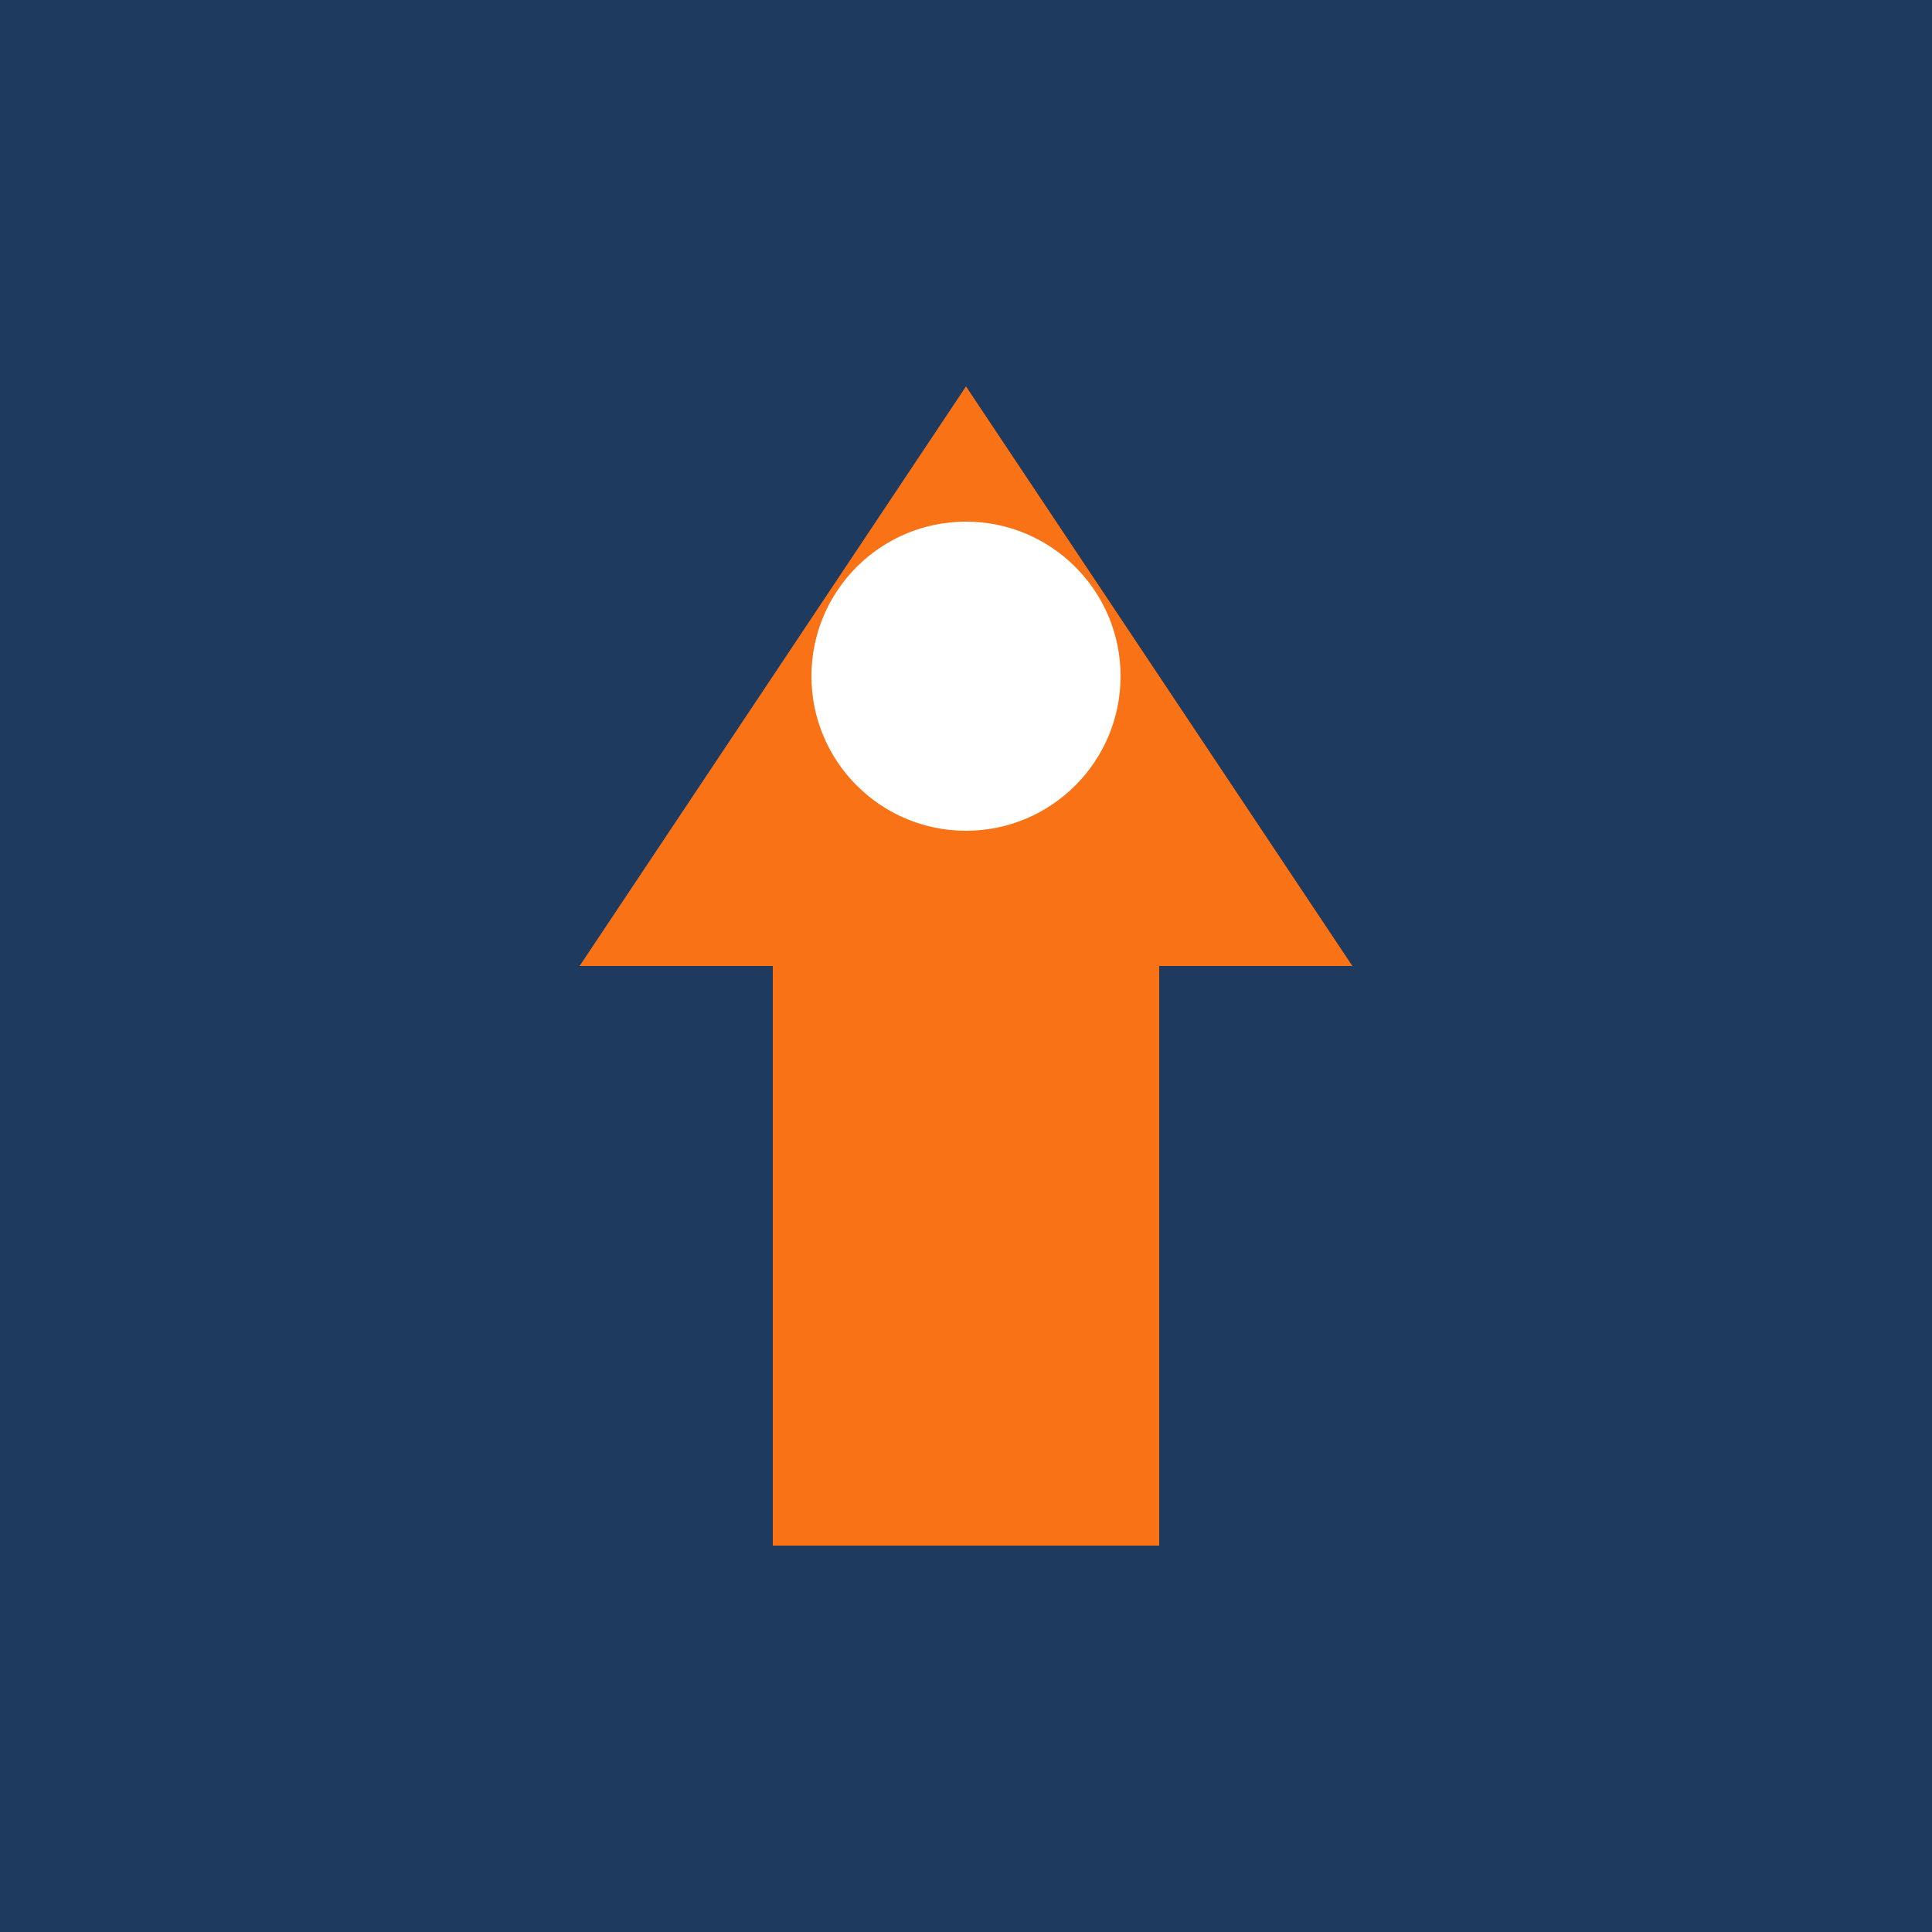
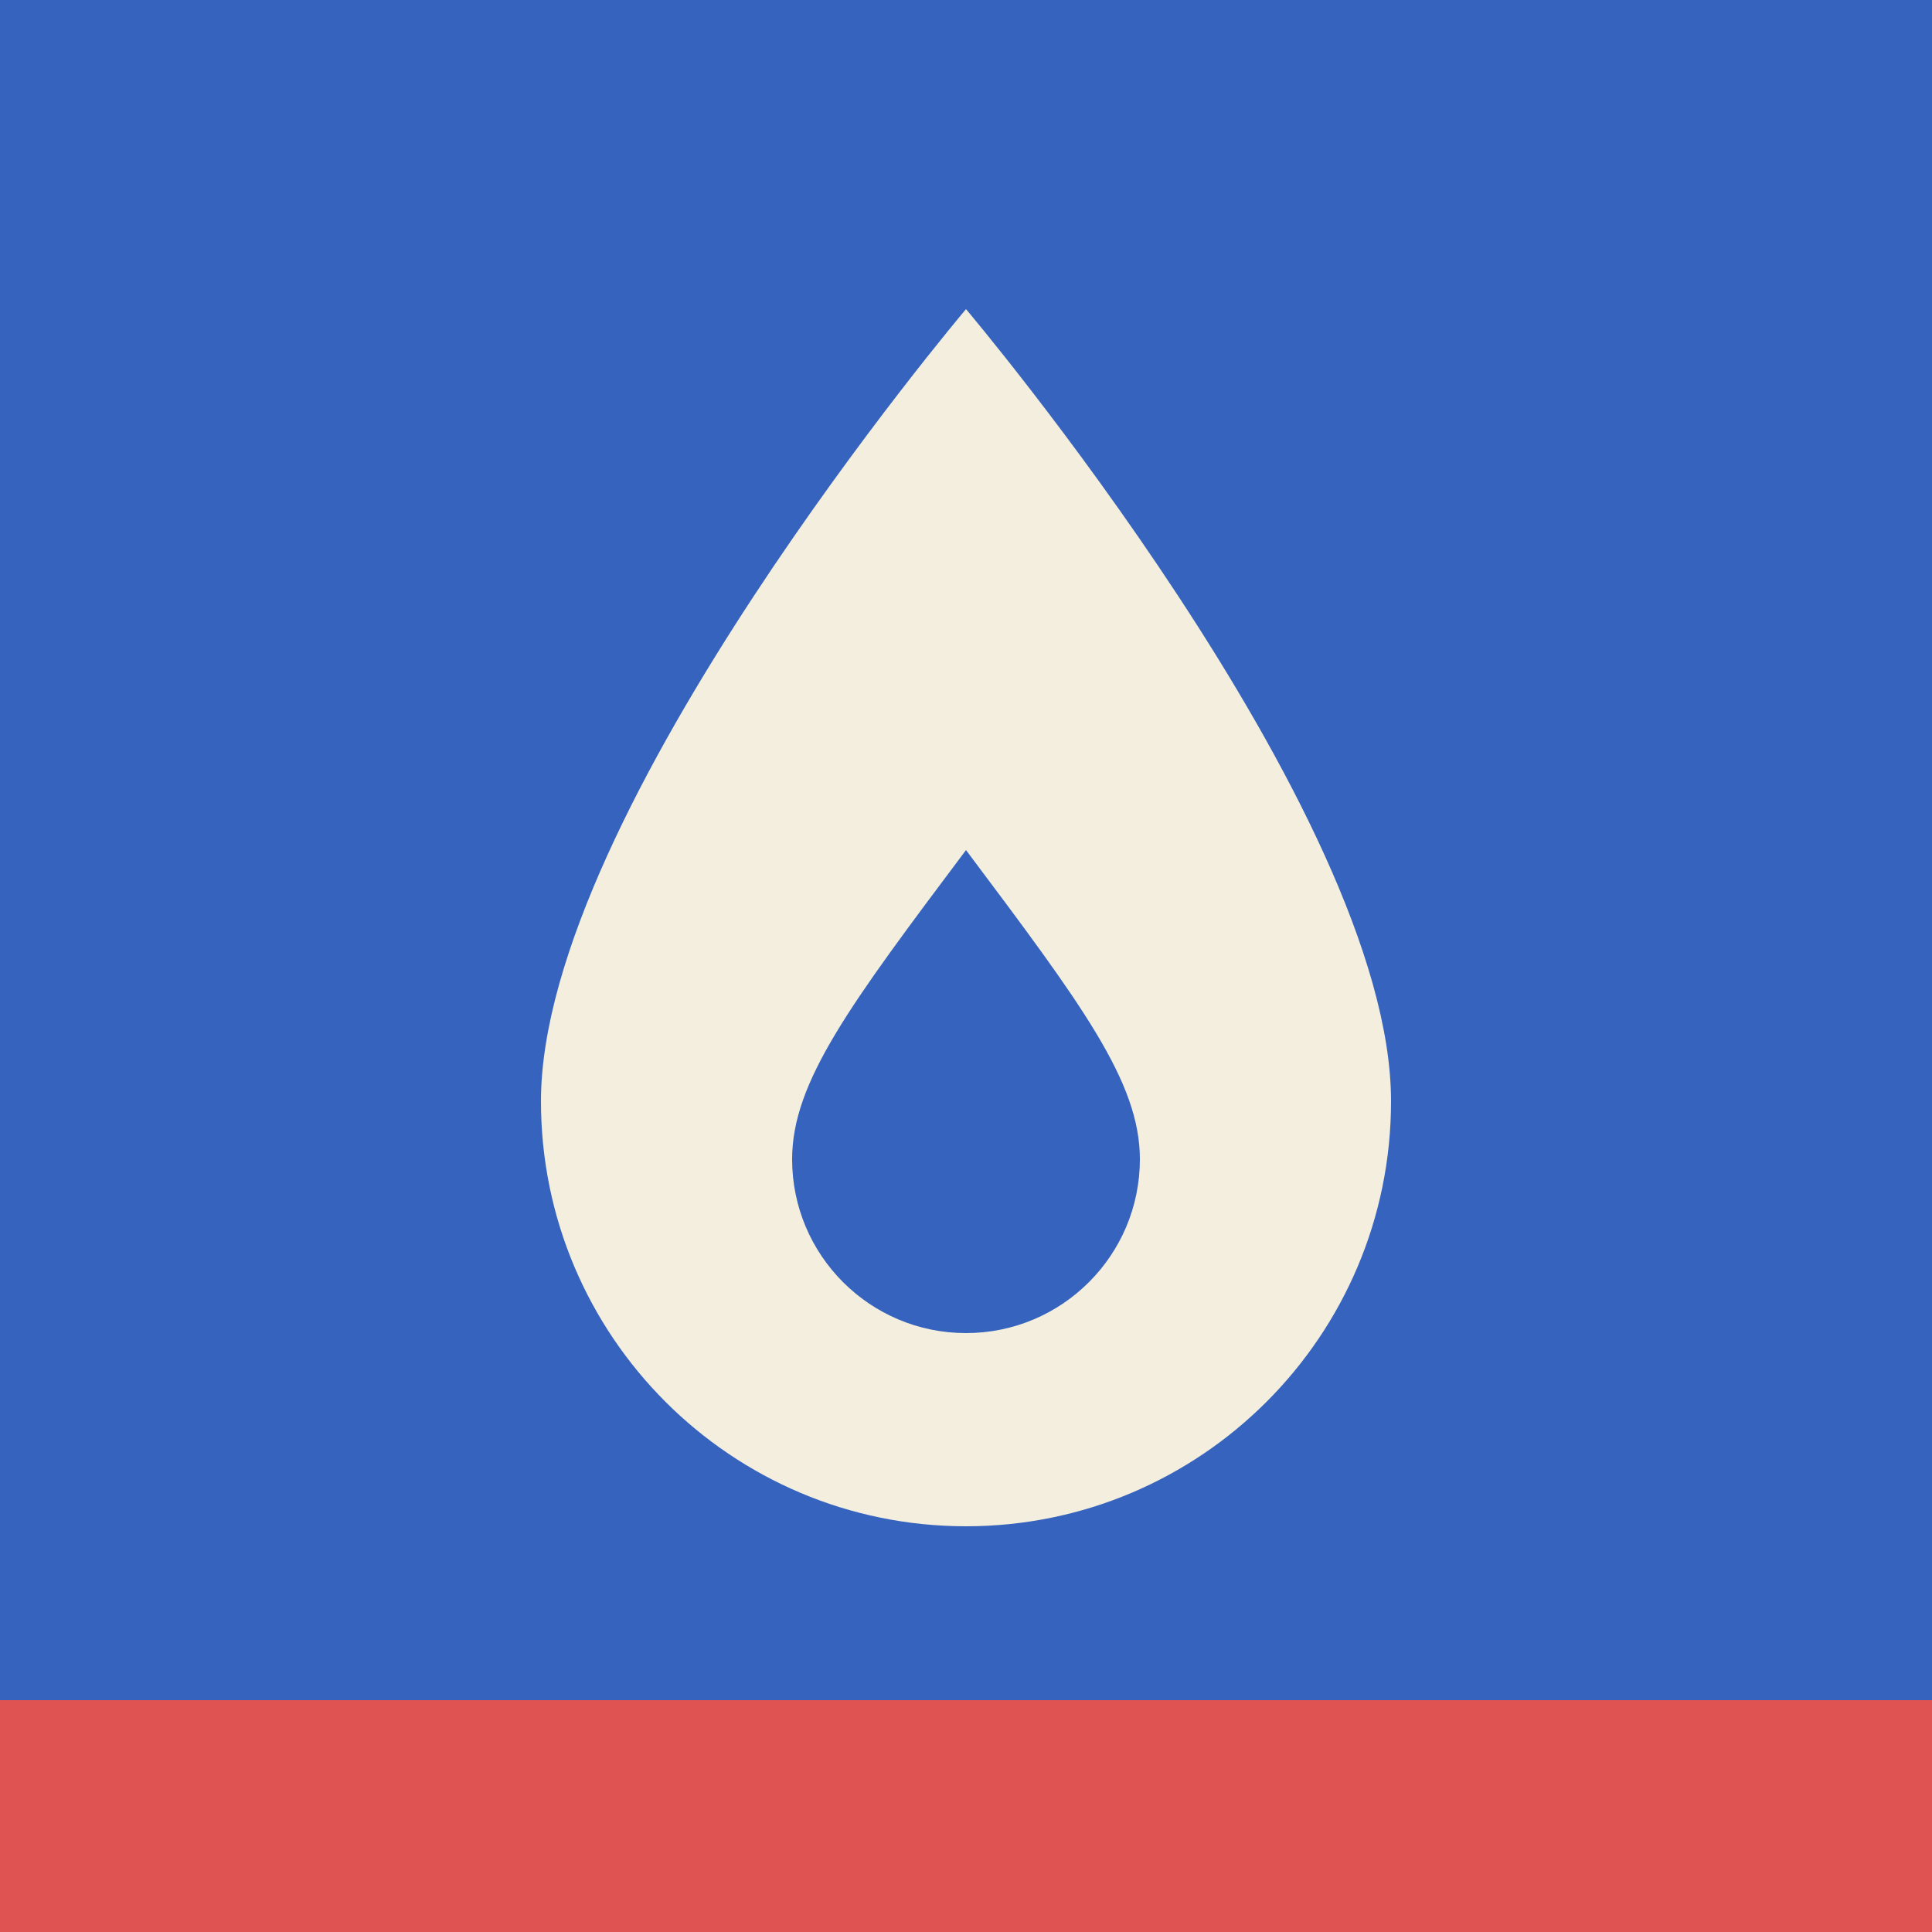
<svg xmlns="http://www.w3.org/2000/svg" viewBox="0 0 100 100">
-   <rect width="100" height="100" fill="#1e3a5f" />
-   <path d="M50 20 L30 50 L40 50 L40 80 L60 80 L60 50 L70 50 Z" fill="#f97316" />
-   <circle cx="50" cy="35" r="8" fill="#ffffff" />
+   <rect width="100" height="100" fill="#3563BE" />
+   <path d="M50 16c0 0-22 26-22 41a22 22 0 0 0 44 0C72 42 50 16 50 16z" fill="#F3EEDE" />
+   <path d="M50 44c-6 8-9 12-9 16a9 9 0 0 0 18 0c0-4-3-8-9-16z" fill="#3563BE" />
+   <rect x="0" y="88" width="100" height="12" fill="#E05353" />
</svg>
